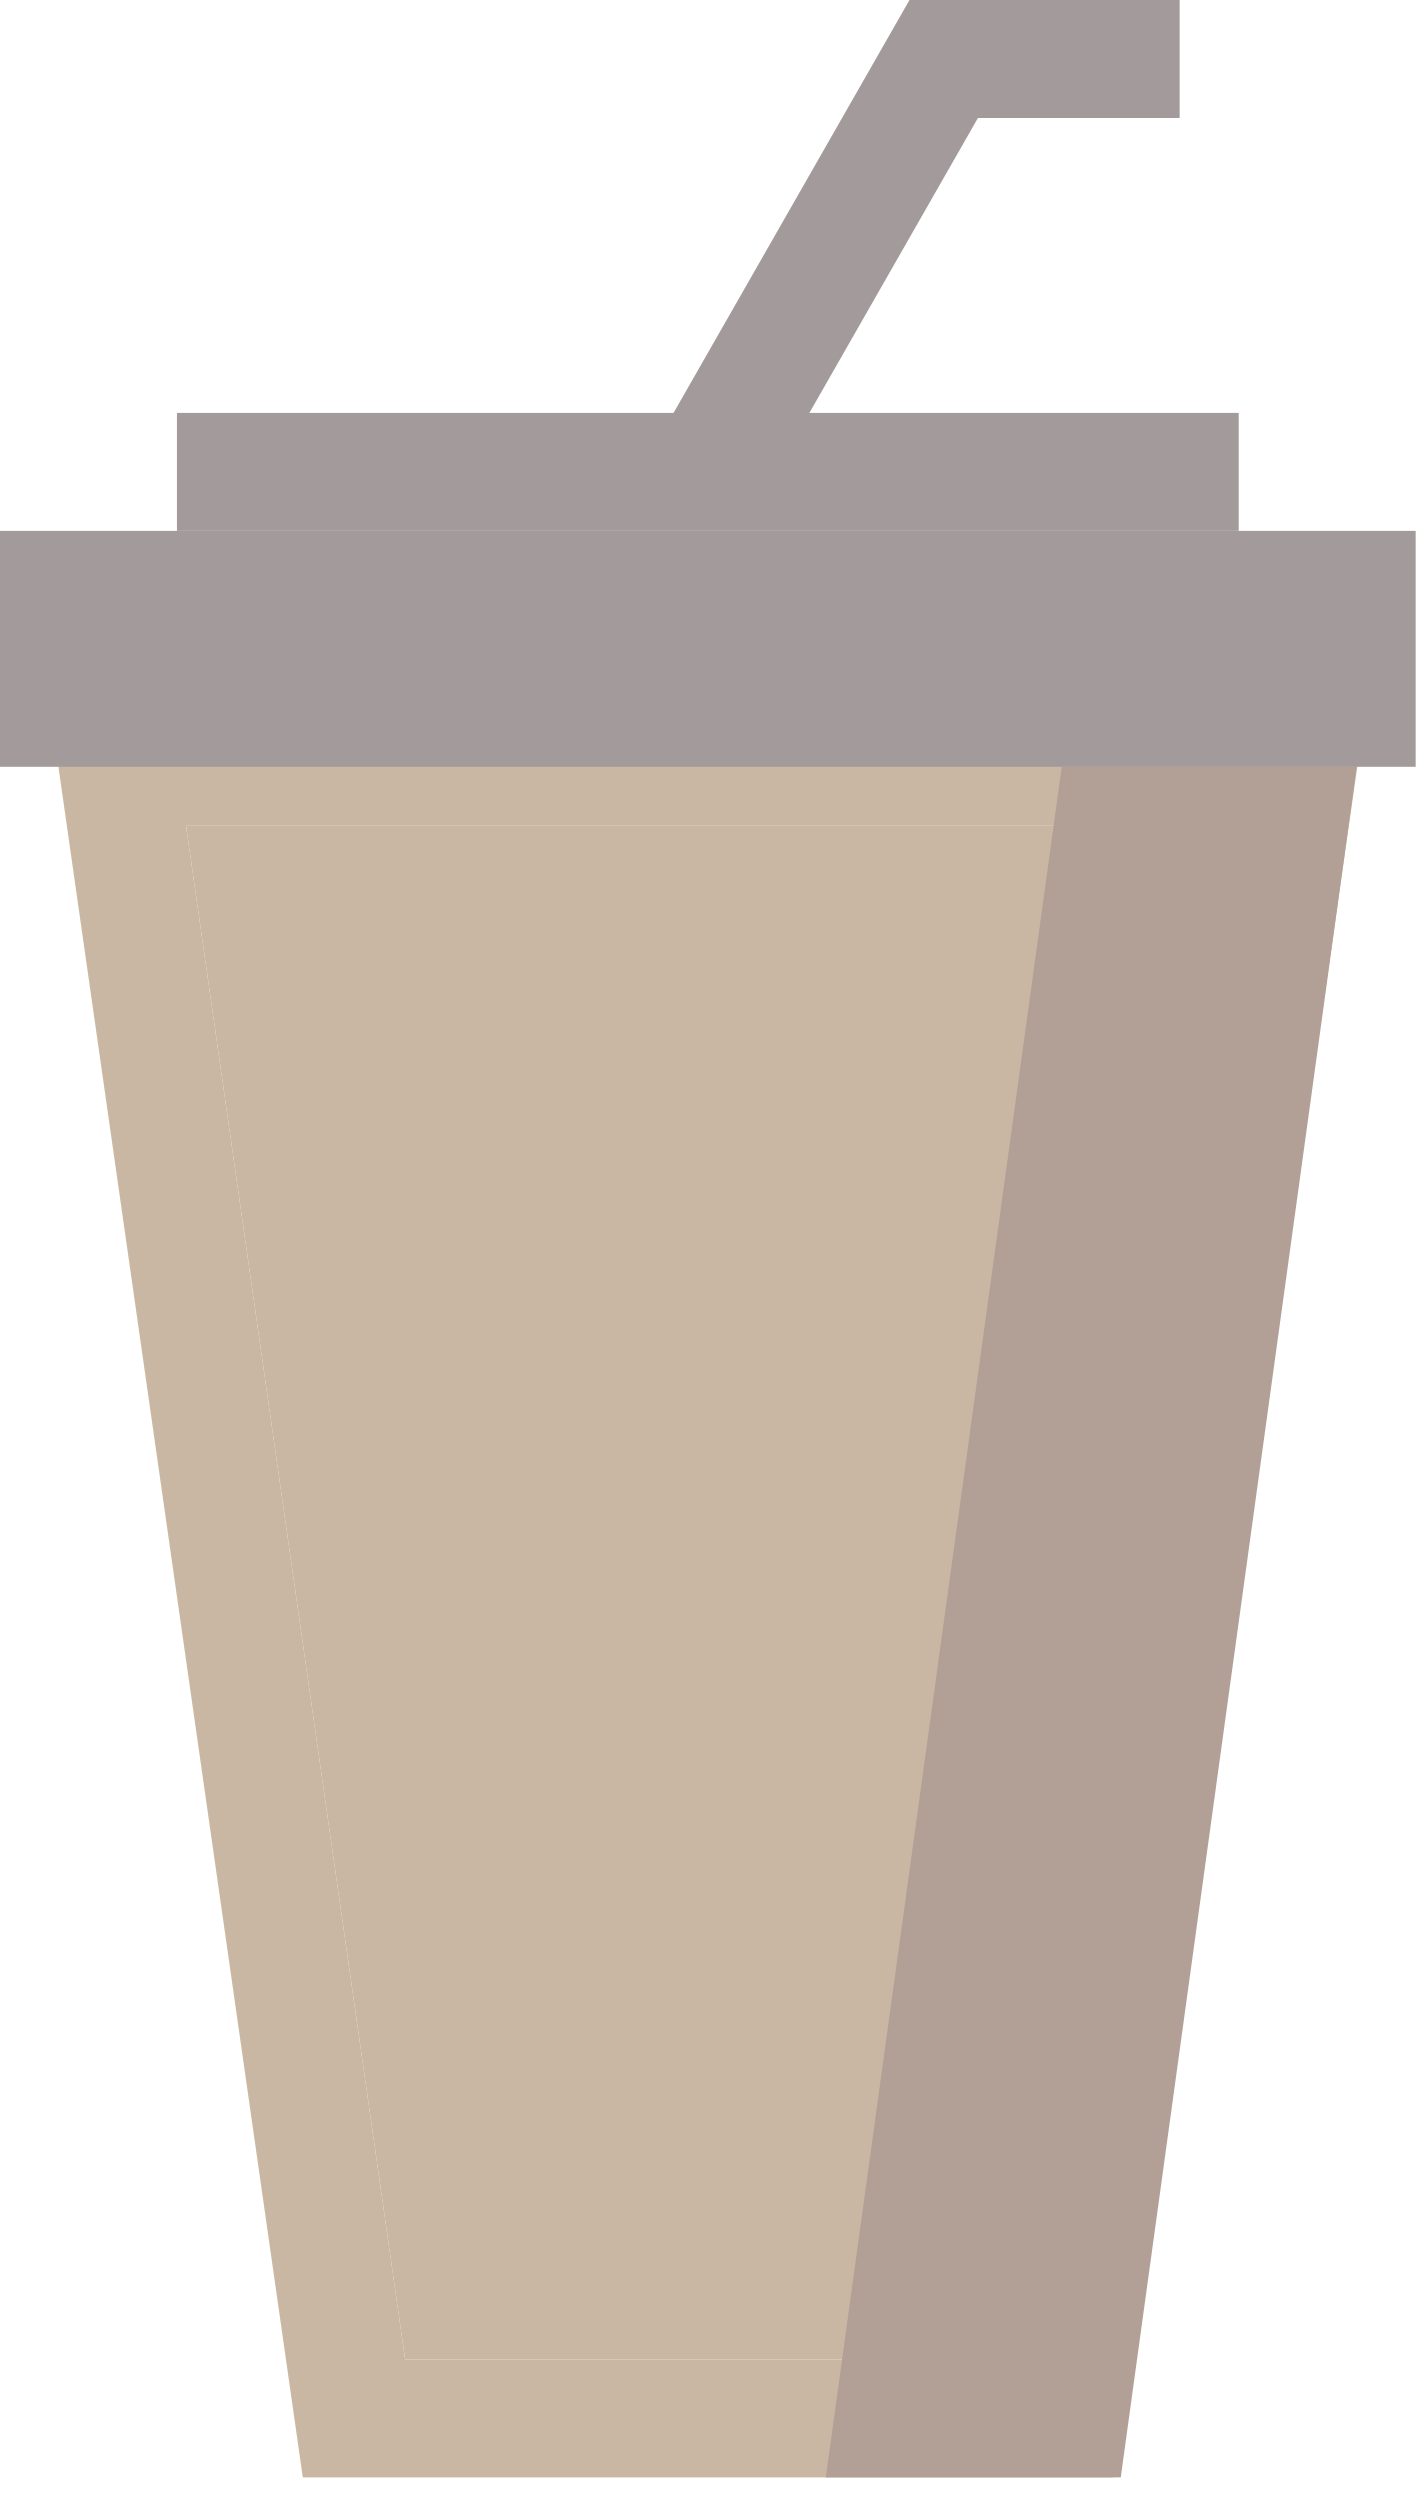
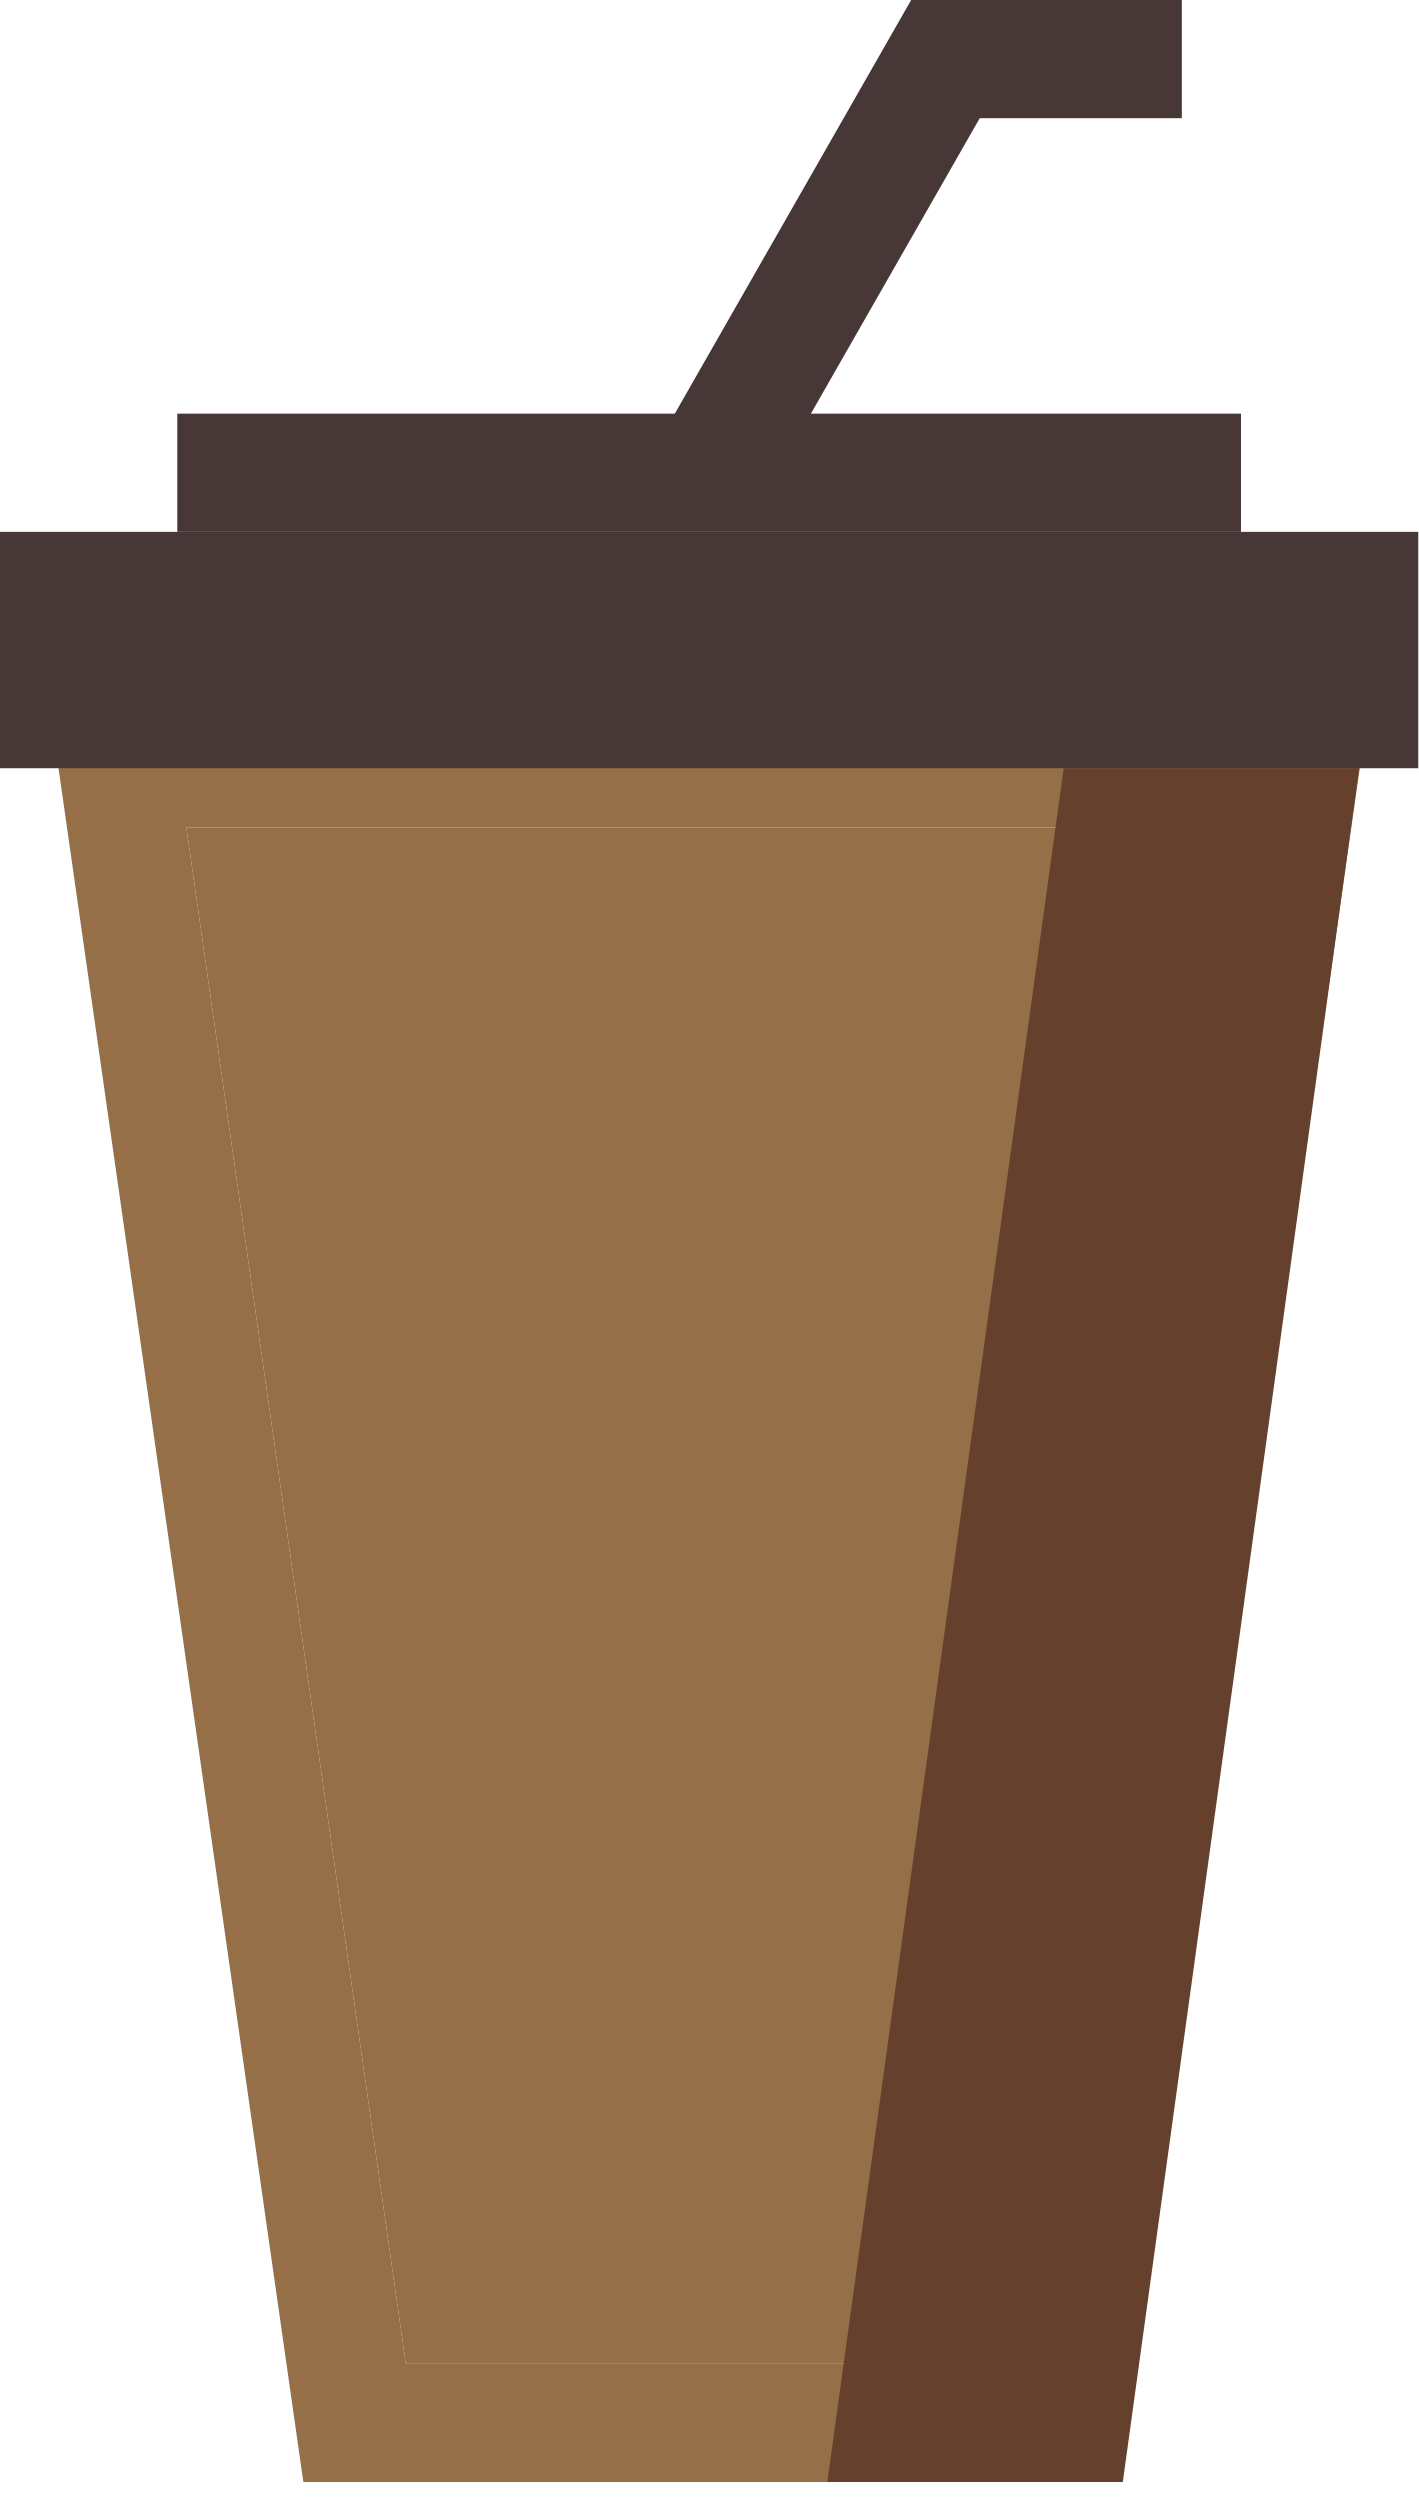
- <svg xmlns="http://www.w3.org/2000/svg" width="47" height="83" viewBox="0 0 47 83" fill="none">
-   <g opacity="0.5">
-     <path fill-rule="evenodd" clip-rule="evenodd" d="M1.66 23.5H45.342L36.949 82.25H10.053L1.66 23.5ZM6.176 27.417L13.449 78.333H33.553L40.826 27.417H6.176Z" fill="#946F48" />
-     <path d="M13.449 78.333L6.176 27.417H40.826L33.553 78.333H13.449Z" fill="#946F48" />
-     <path fill-rule="evenodd" clip-rule="evenodd" d="M47 25.458H0V17.625H47V25.458Z" fill="#483737" />
-     <path fill-rule="evenodd" clip-rule="evenodd" d="M41.125 17.625H5.875V13.708H41.125V17.625Z" fill="#483737" />
-     <path fill-rule="evenodd" clip-rule="evenodd" d="M30.195 0H39.165V3.917H32.468L25.198 16.638L21.798 14.695L30.195 0Z" fill="#483737" />
-     <path fill-rule="evenodd" clip-rule="evenodd" d="M37.209 82.25L45.042 25.458H35.25L27.417 82.25H37.209Z" fill="#65402D" />
-   </g>
+ <svg xmlns="http://www.w3.org/2000/svg" width="59" height="104" viewBox="0 0 59 104" fill="none">
+   <path fill-rule="evenodd" clip-rule="evenodd" d="M2.083 29.5H56.919L46.383 103.25H12.619L2.083 29.5ZM7.752 34.417L16.883 98.333H42.119L51.25 34.417H7.752Z" fill="#946F48" />
+   <path d="M16.883 98.333L7.752 34.417H51.25L42.119 98.333H16.883Z" fill="#946F48" />
+   <path fill-rule="evenodd" clip-rule="evenodd" d="M59 31.958H0V22.125H59V31.958Z" fill="#483737" />
+   <path fill-rule="evenodd" clip-rule="evenodd" d="M51.625 22.125H7.375V17.208H51.625V22.125Z" fill="#483737" />
+   <path fill-rule="evenodd" clip-rule="evenodd" d="M37.904 0H49.164V4.917H40.757L31.632 20.886L27.363 18.447L37.904 0Z" fill="#483737" />
+   <path fill-rule="evenodd" clip-rule="evenodd" d="M46.709 103.25L56.542 31.958H44.25L34.417 103.25H46.709Z" fill="#65402D" />
</svg>
